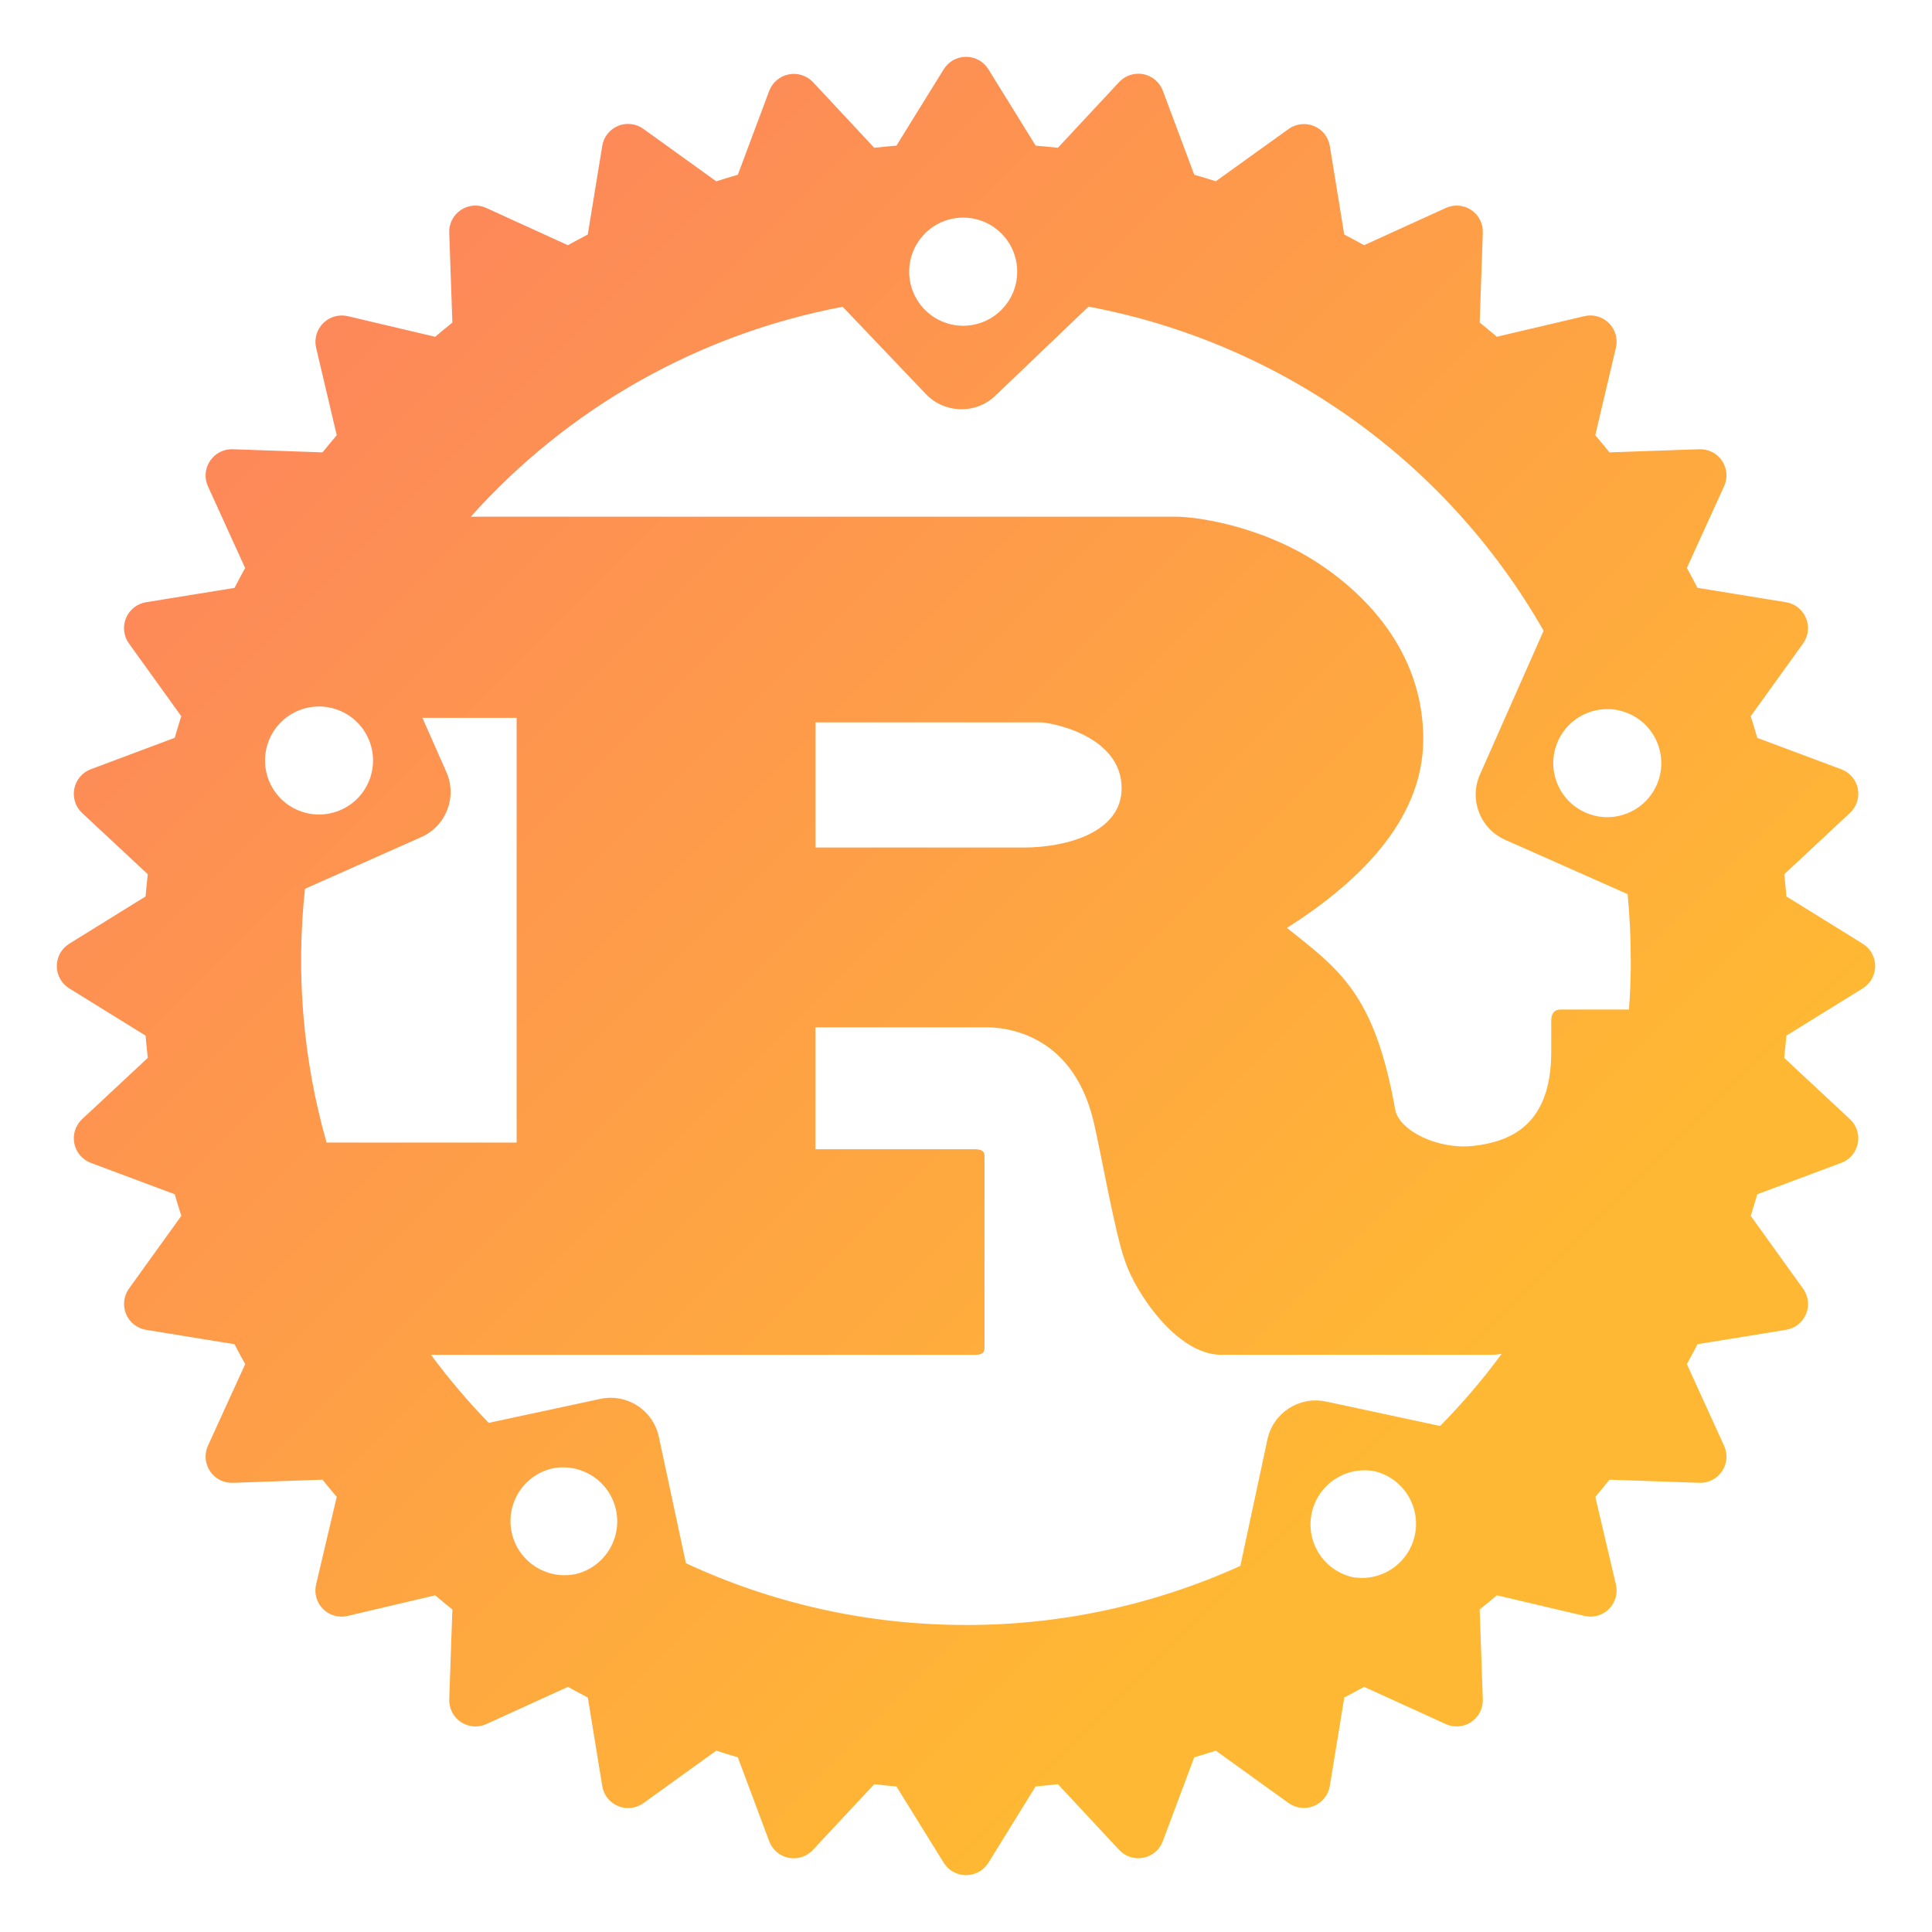
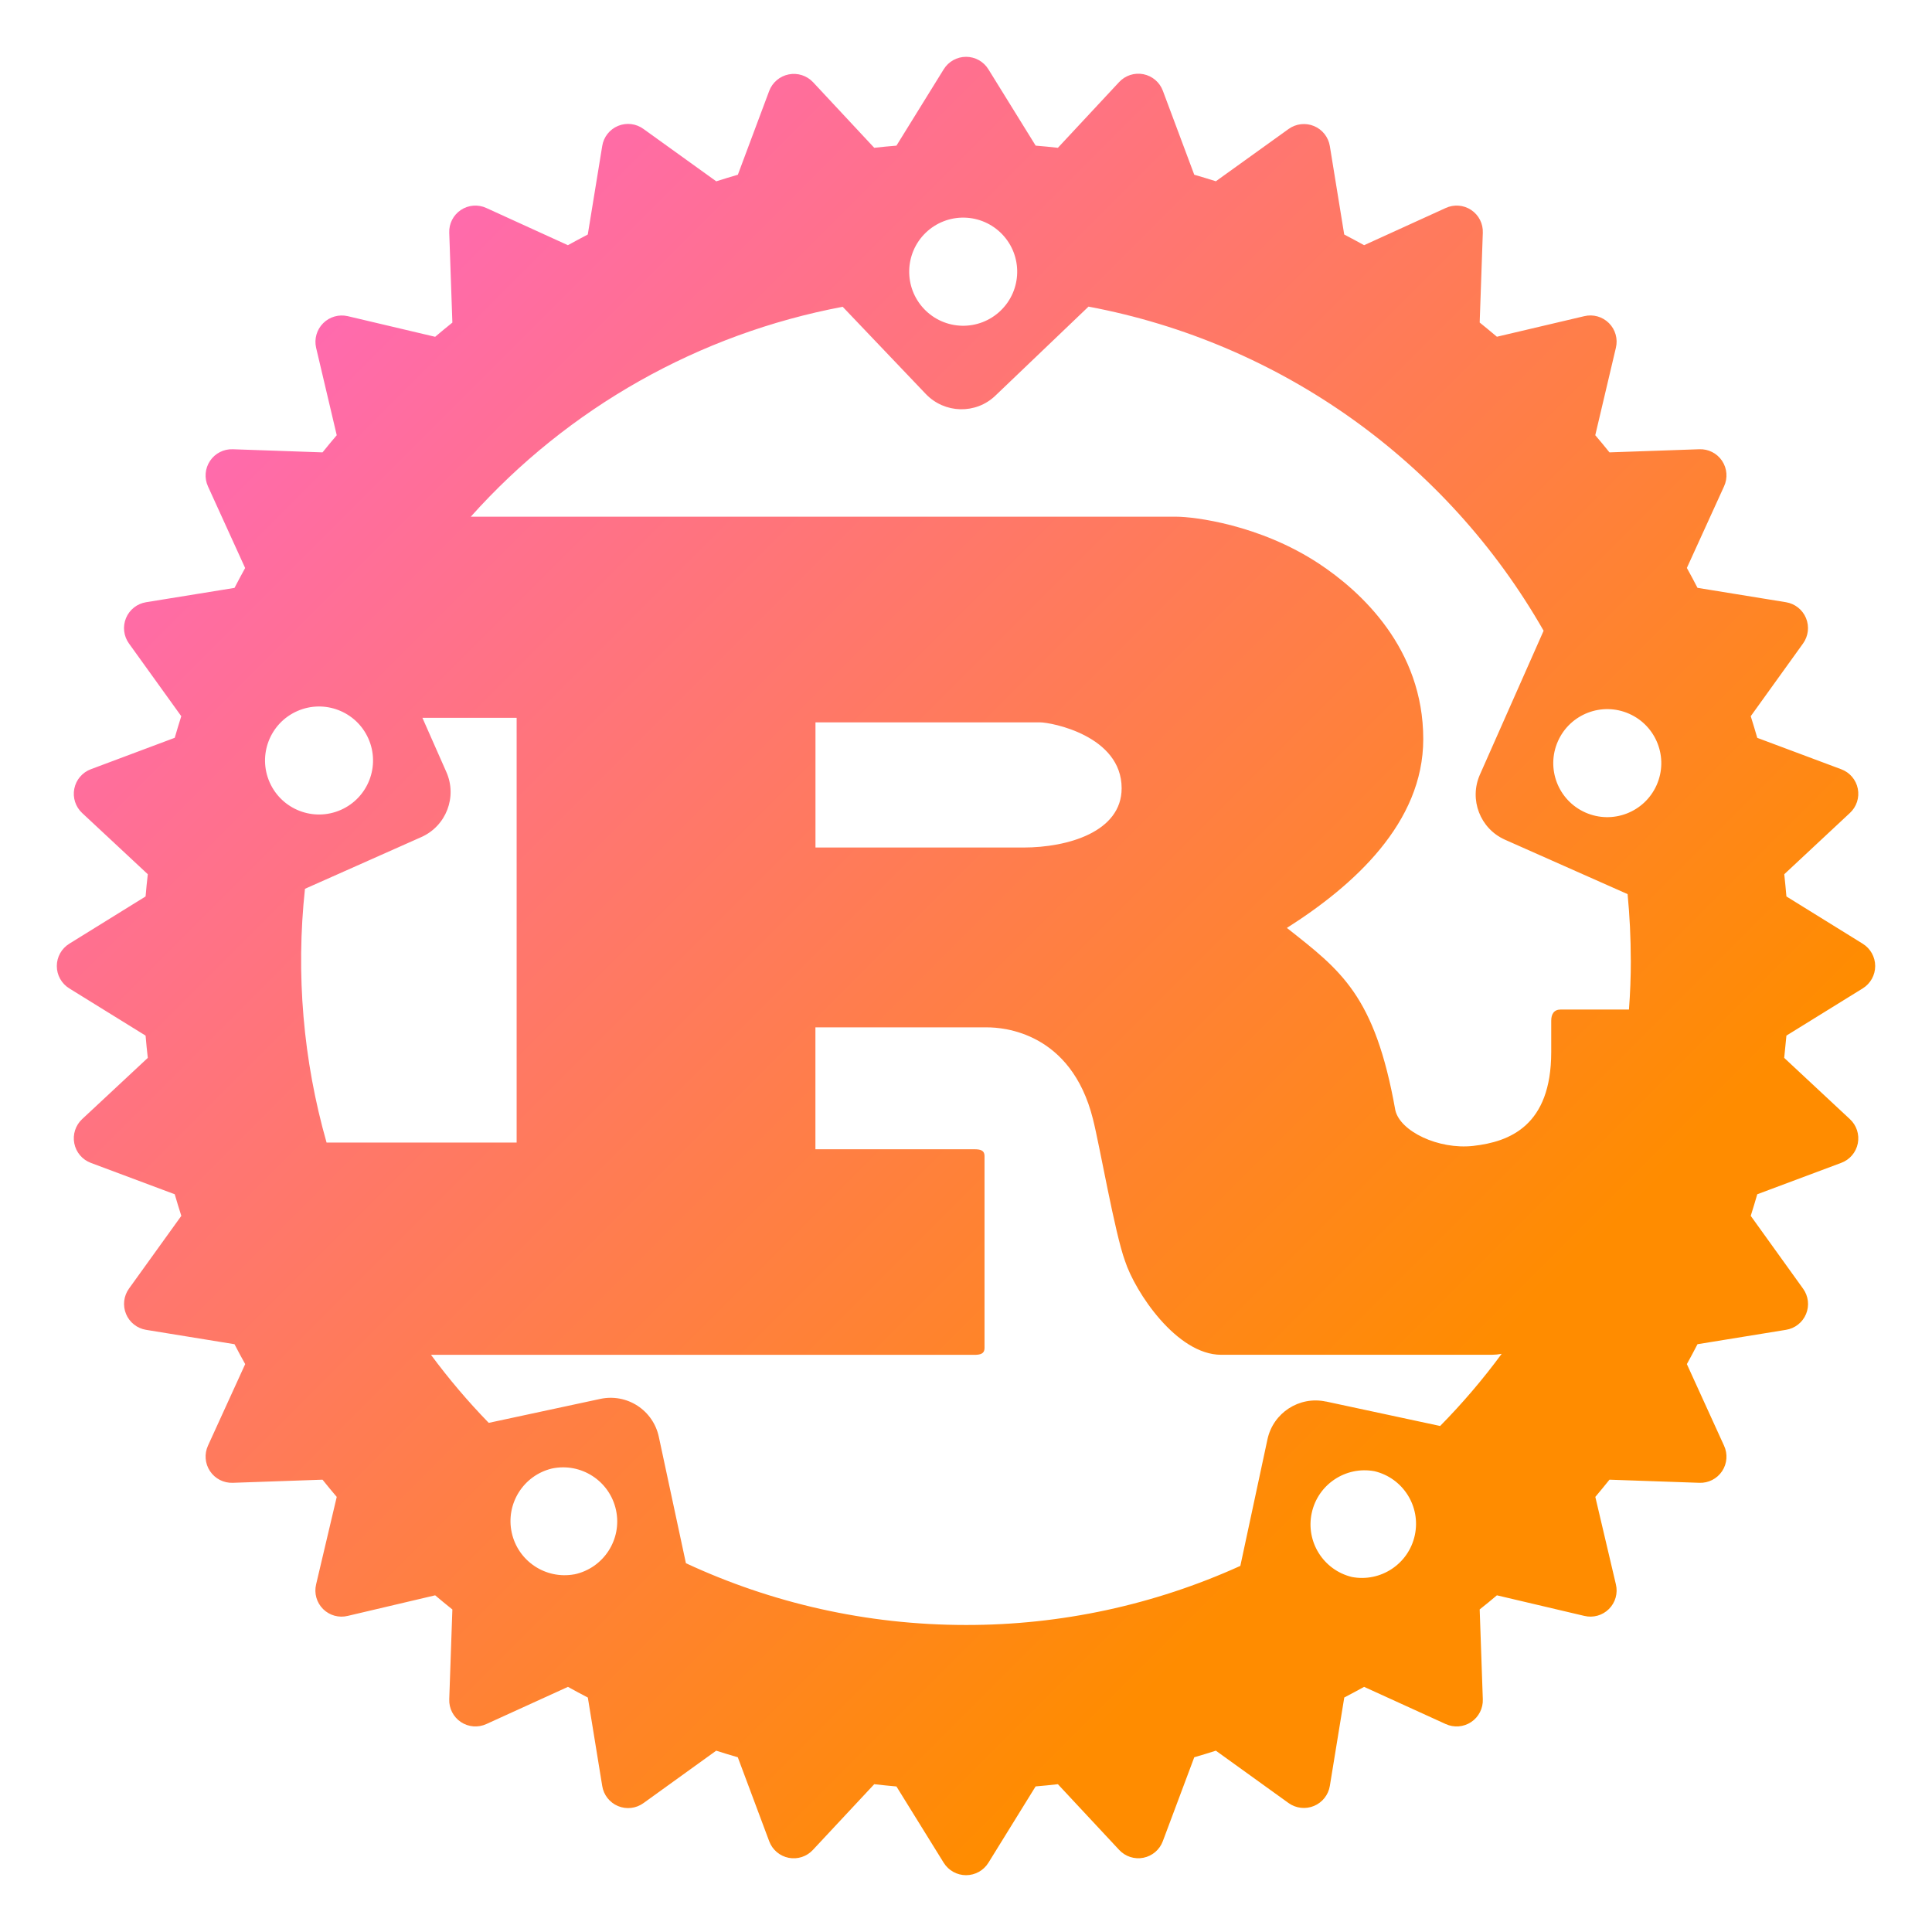
<svg xmlns="http://www.w3.org/2000/svg" width="800px" height="800px" viewBox="15 15 34 34" fill="none">
  <path d="m47.781 31.608-1.343-.832a18.57 18.57 0 0 0-.038-.391l1.154-1.077a.46.46 0 0 0-.153-.771l-1.476-.552a16.798 16.798 0 0 0-.115-.381l.92-1.279a.462.462 0 0 0-.3-.727l-1.557-.253c-.06-.118-.123-.234-.187-.35l.654-1.435a.46.46 0 0 0-.437-.654l-1.579.055a12.482 12.482 0 0 0-.25-.302l.363-1.539a.461.461 0 0 0-.556-.556l-1.538.362c-.1-.084-.2-.167-.303-.25l.055-1.578a.46.46 0 0 0-.654-.437l-1.435.654a16.712 16.712 0 0 0-.35-.188l-.253-1.556a.462.462 0 0 0-.726-.301l-1.28.92a14.31 14.31 0 0 0-.38-.115l-.552-1.476a.461.461 0 0 0-.771-.154l-1.077 1.156c-.13-.014-.26-.028-.391-.038l-.832-1.344a.462.462 0 0 0-.786 0l-.832 1.344c-.13.01-.261.024-.391.038l-1.077-1.155a.464.464 0 0 0-.771.153l-.552 1.476c-.128.037-.255.076-.38.116l-1.28-.921a.46.46 0 0 0-.727.3l-.254 1.557c-.117.061-.233.124-.35.188l-1.434-.654a.46.46 0 0 0-.654.436l.055 1.58c-.102.082-.203.165-.303.25l-1.538-.363a.464.464 0 0 0-.557.556l.363 1.539c-.085.1-.168.2-.25.302l-1.579-.055a.462.462 0 0 0-.437.654l.654 1.436c-.063.115-.126.231-.187.35l-1.556.252a.462.462 0 0 0-.301.727l.92 1.279c-.04.126-.078.253-.115.38l-1.476.553a.462.462 0 0 0-.153.771l1.155 1.077c-.015.13-.028.26-.039.391l-1.343.832a.462.462 0 0 0 0 .786l1.343.831c.011.131.024.262.039.392l-1.155 1.077a.462.462 0 0 0 .153.771l1.476.552c.037.128.076.255.116.38l-.921 1.28a.462.462 0 0 0 .301.726l1.556.253c.061.118.123.235.188.35l-.655 1.435a.462.462 0 0 0 .437.654l1.579-.055c.082.103.165.203.25.303l-.363 1.539a.46.46 0 0 0 .557.555l1.538-.362c.1.085.201.167.303.249l-.055 1.58a.461.461 0 0 0 .654.436l1.435-.654c.115.064.232.127.35.188l.253 1.555a.461.461 0 0 0 .727.302l1.279-.922c.126.04.253.08.38.116l.552 1.476a.46.46 0 0 0 .771.153l1.078-1.155c.13.015.26.028.391.04l.832 1.343a.463.463 0 0 0 .786 0l.831-1.344c.131-.011.262-.024.392-.039l1.077 1.155a.46.46 0 0 0 .77-.153l.553-1.476c.127-.036.254-.076.38-.116l1.28.922a.463.463 0 0 0 .726-.302l.254-1.556c.117-.06.233-.124.349-.187l1.435.654a.461.461 0 0 0 .654-.437l-.055-1.58c.102-.08.203-.163.303-.248l1.538.362a.46.46 0 0 0 .556-.555l-.362-1.539c.084-.1.167-.2.249-.303l1.58.055a.46.46 0 0 0 .436-.654l-.654-1.435c.064-.115.126-.232.187-.35l1.556-.253a.46.46 0 0 0 .301-.726l-.92-1.28a17.5 17.5 0 0 0 .115-.38l1.476-.552a.46.46 0 0 0 .153-.771l-1.155-1.077c.014-.13.027-.261.039-.392l1.343-.831a.462.462 0 0 0 0-.786zM38.79 42.752a.952.952 0 0 1 .399-1.861.952.952 0 0 1-.4 1.861zm-.457-3.087a.866.866 0 0 0-1.028.666l-.477 2.226A11.649 11.649 0 0 1 32 43.597c-1.76 0-3.43-.39-4.929-1.087l-.477-2.225a.866.866 0 0 0-1.028-.667l-1.965.422a11.68 11.68 0 0 1-1.016-1.197h9.561c.108 0 .18-.02.18-.118v-3.382c0-.099-.072-.118-.18-.118H29.35V33.08h3.024c.276 0 1.476.079 1.86 1.613.12.471.384 2.006.564 2.497.18.551.912 1.652 1.692 1.652h4.764a.977.977 0 0 0 .173-.017c-.33.449-.693.874-1.083 1.27l-2.01-.431zm-13.223 3.04a.952.952 0 0 1-.399-1.861.95.95 0 0 1 .398 1.862zm-3.627-14.707a.95.95 0 1 1-1.737.771.95.95 0 1 1 1.737-.771zm-1.115 2.643 2.047-.91a.868.868 0 0 0 .44-1.145l-.421-.953h1.658v7.474h-3.345a11.714 11.714 0 0 1-.38-4.466zm8.983-.726v-2.203h3.948c.204 0 1.44.236 1.44 1.16 0 .767-.948 1.043-1.728 1.043h-3.66zM43.7 31.898c0 .292-.011.581-.033.868h-1.2c-.12 0-.168.08-.168.197v.551c0 1.298-.732 1.58-1.373 1.652-.61.068-1.288-.256-1.371-.63-.36-2.025-.96-2.458-1.908-3.206 1.176-.746 2.4-1.848 2.4-3.323 0-1.593-1.092-2.596-1.836-3.088-1.044-.688-2.2-.826-2.512-.826H23.285a11.684 11.684 0 0 1 6.545-3.694l1.463 1.535c.331.346.88.36 1.225.028l1.638-1.566a11.71 11.71 0 0 1 8.009 5.704l-1.121 2.532a.869.869 0 0 0 .44 1.145l2.159.958c.037.383.056.77.056 1.163zM31.294 19.093a.95.95 0 0 1 1.344.031.952.952 0 0 1-.032 1.346.949.949 0 0 1-1.343-.032.953.953 0 0 1 .031-1.345zm11.123 8.951a.95.95 0 1 1 1.737.772.95.95 0 1 1-1.737-.772z" fill="url(#purple_teal_linear)" />
  <defs>
    <linearGradient id="purple_teal_linear" x1="20" y1="20" x2="40" y2="40" gradientUnits="userSpaceOnUse">
-       <stop stop-color="rgb(253, 134, 91)" />
-       <stop offset="1" stop-color="rgb(255, 184, 51)" />
+       <stop stop-color="hotpink" />
+       <stop offset="1" stop-color="darkorange" />
    </linearGradient>
  </defs>
</svg>
